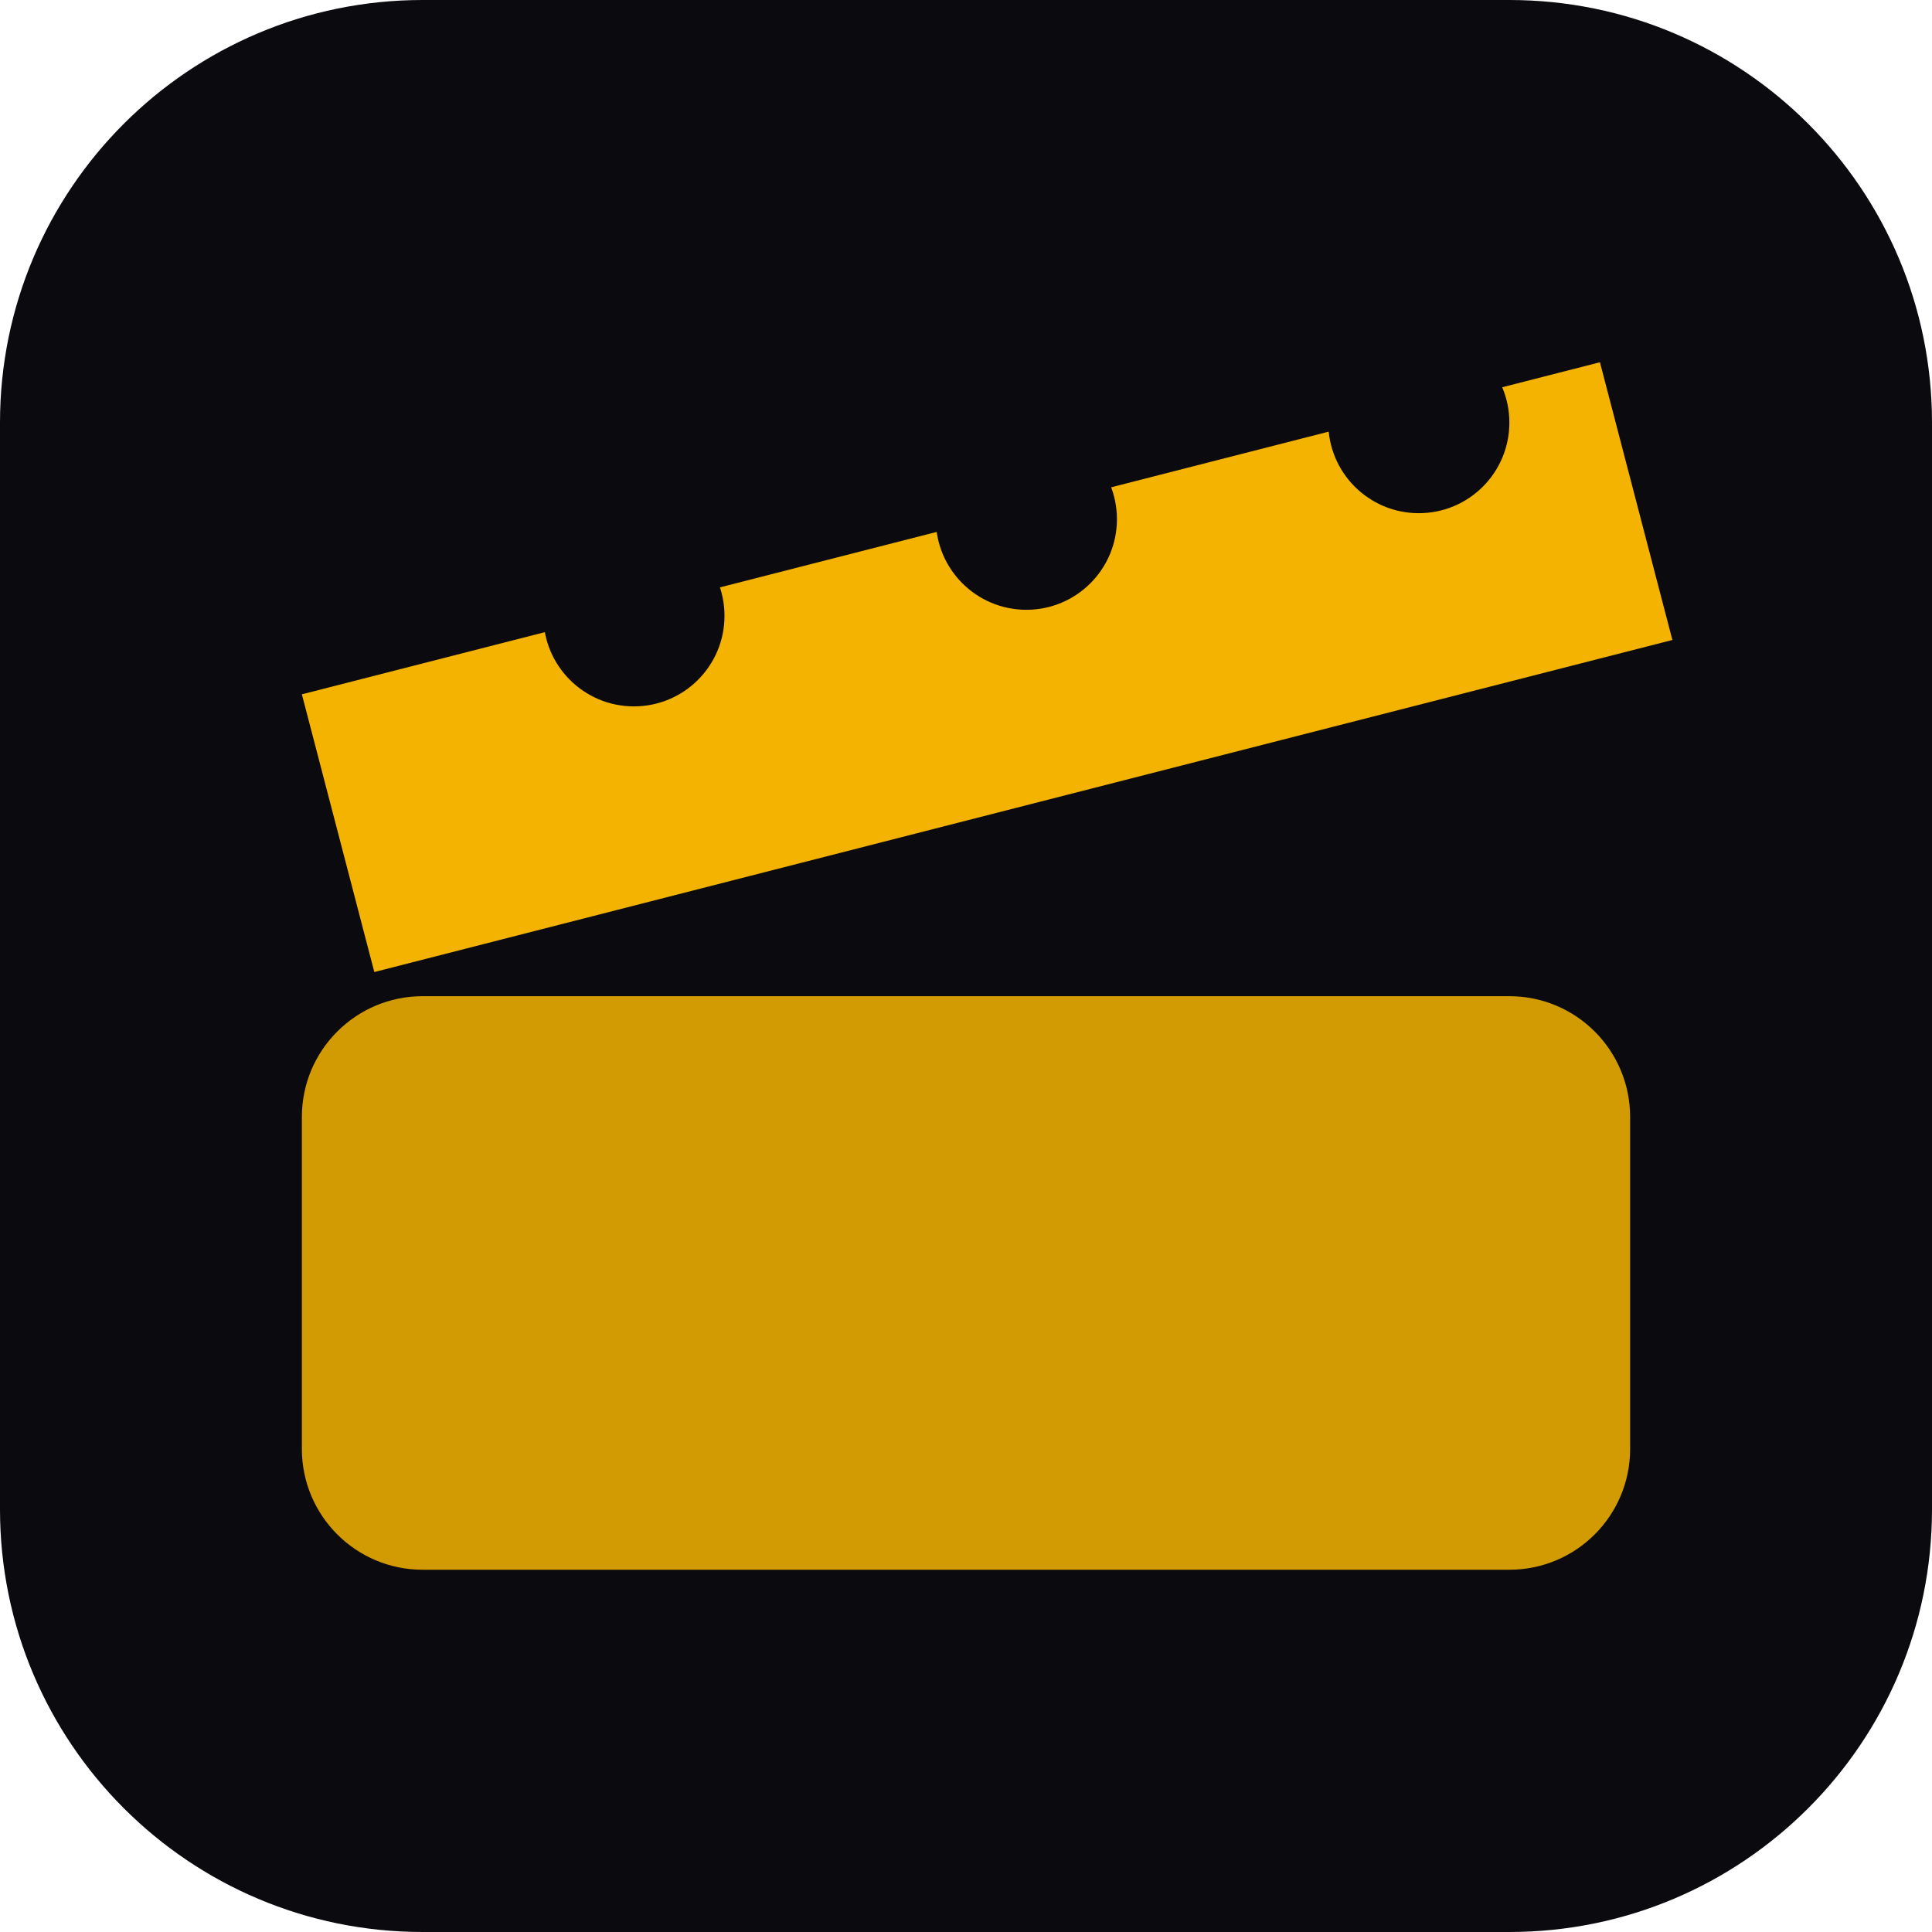
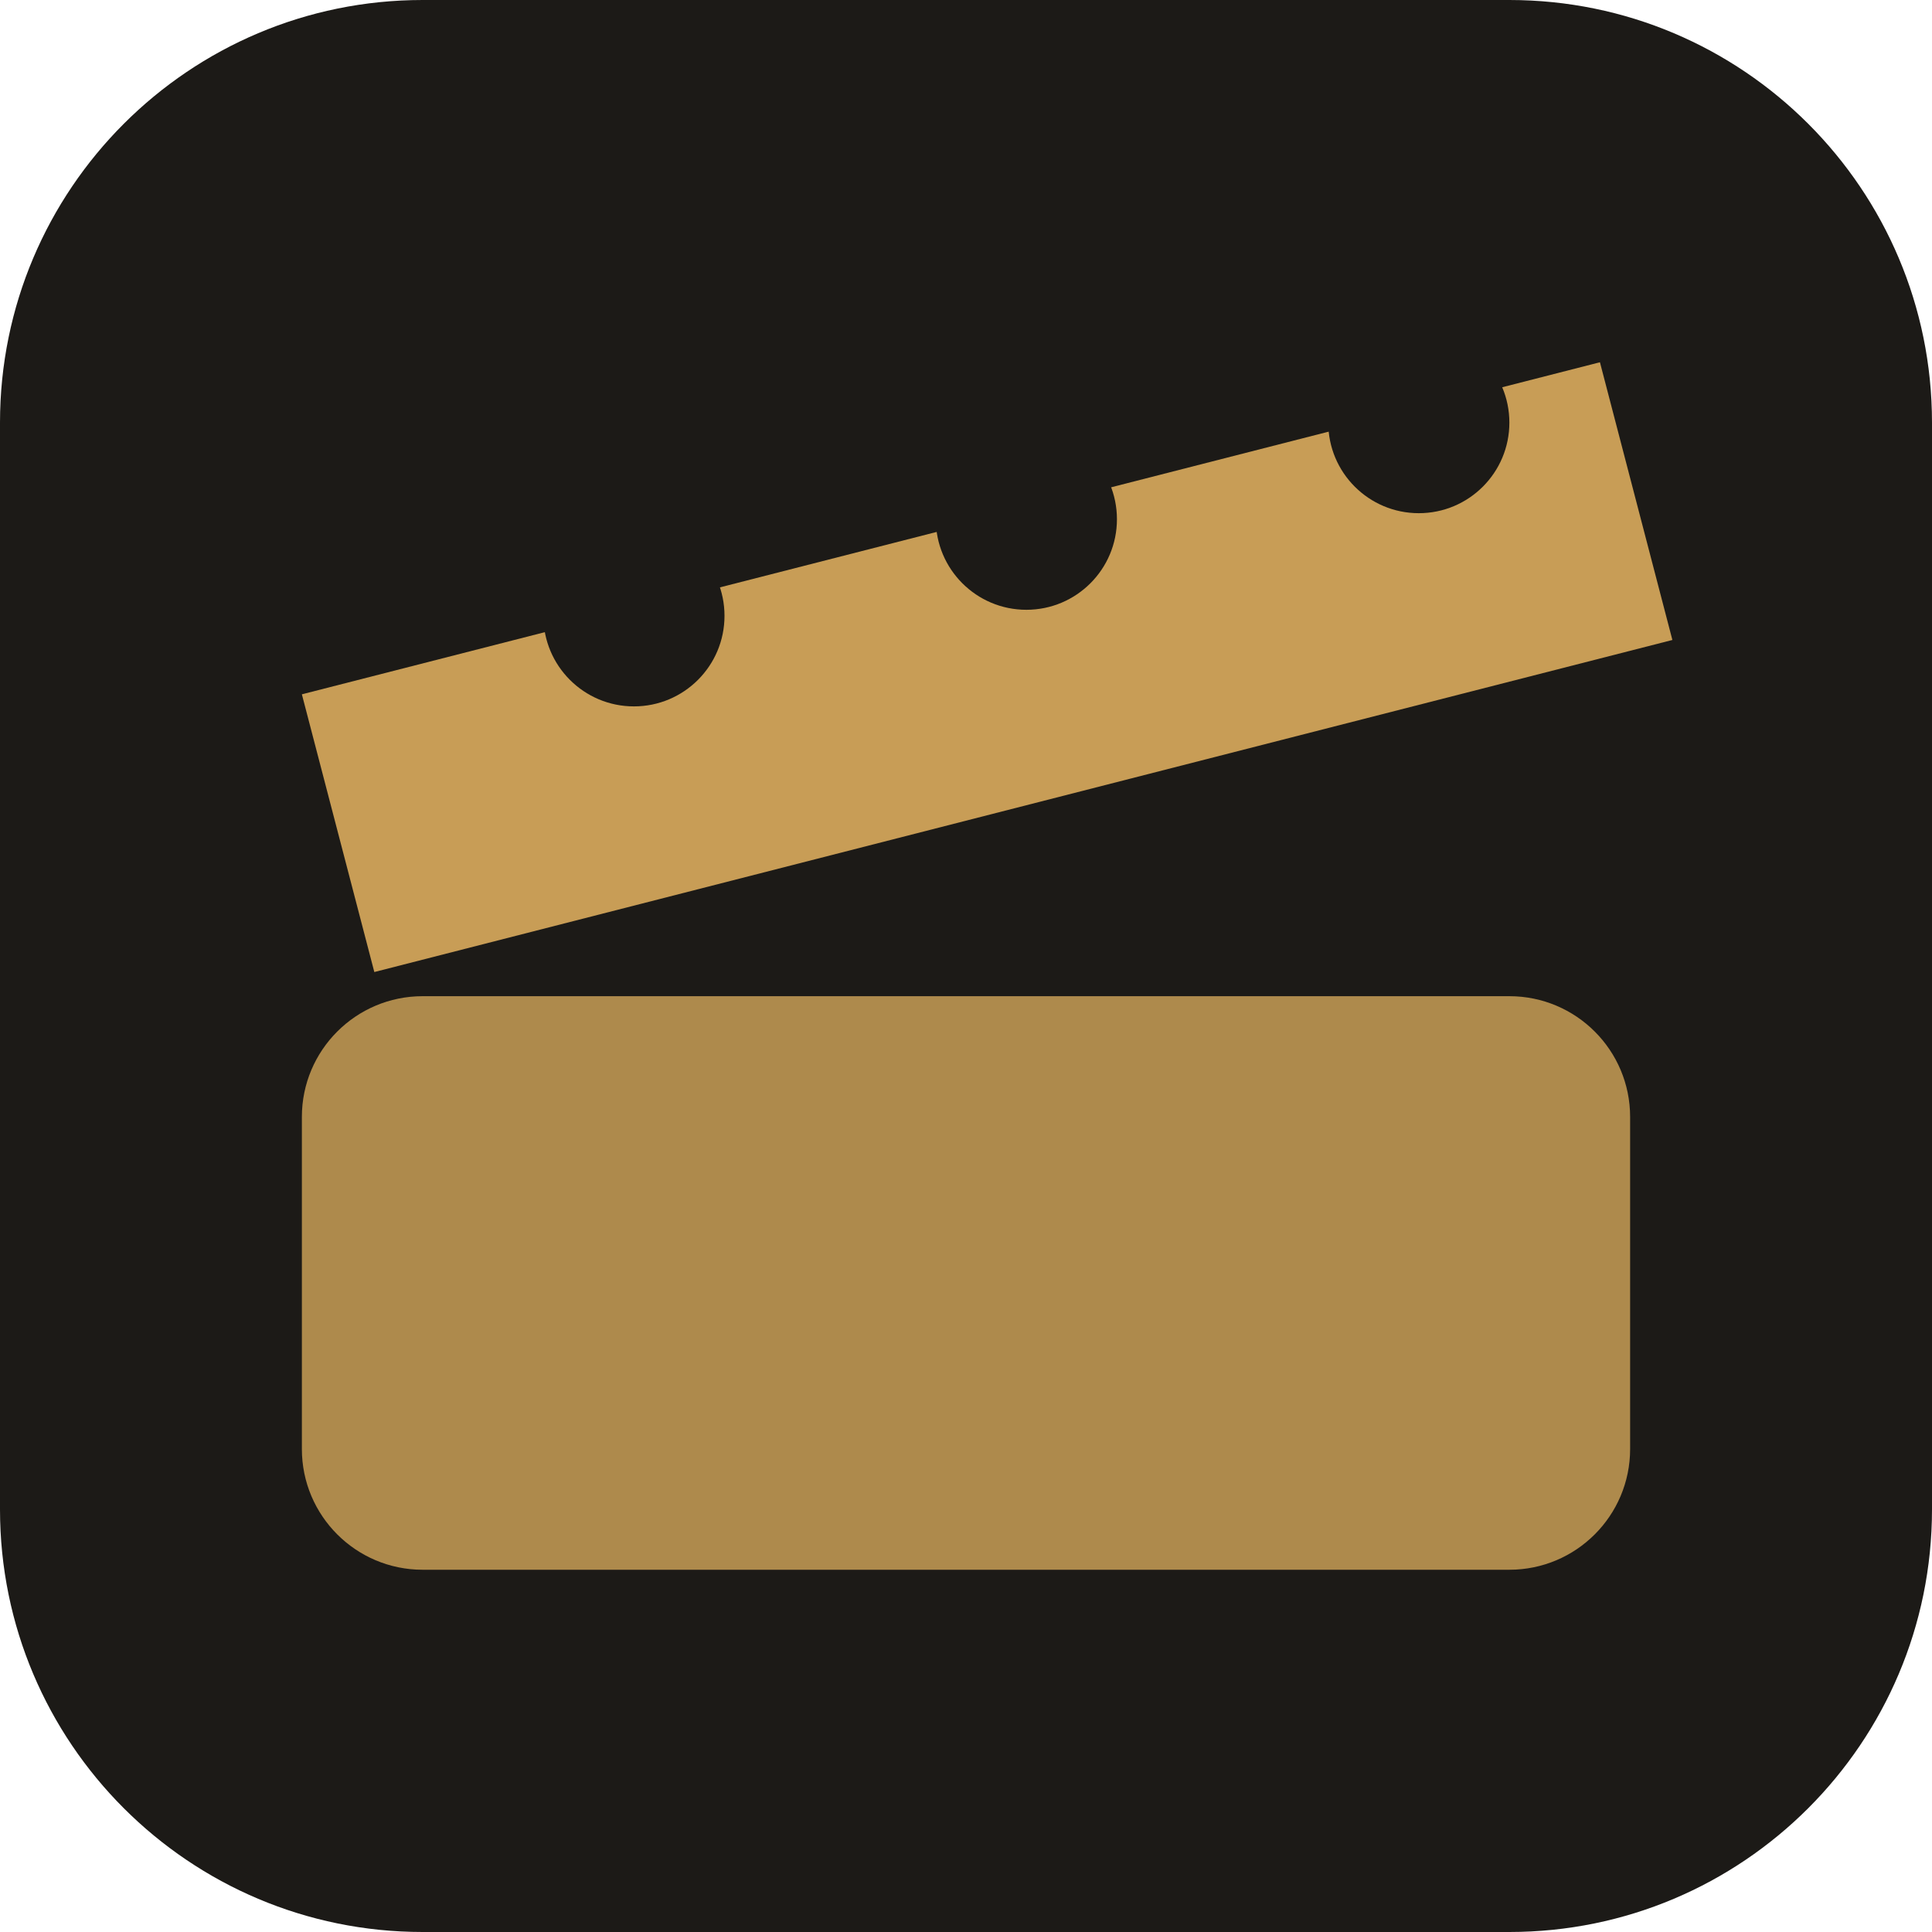
<svg xmlns="http://www.w3.org/2000/svg" viewBox="0 0 32 32">
-   <rect width="32" height="32" rx="7" fill="#0B0B0F" />
-   <path d="M5 11.5 26.5 6l1.2 4.6L6.2 16.1 5 11.5Z" fill="#F5B301" />
-   <circle cx="10.5" cy="10.2" r="1.5" fill="#0B0B0F" />
-   <circle cx="17" cy="8.6" r="1.5" fill="#0B0B0F" />
-   <circle cx="23.5" cy="7" r="1.5" fill="#0B0B0F" />
-   <rect x="5" y="16.5" width="22" height="9.5" rx="2" fill="#F5B301" opacity="0.85" />
+   <rect width="32" height="32" rx="7" fill="#1C1A17" />
+   <path d="M5 11.5 26.5 6l1.2 4.6L6.2 16.1 5 11.5Z" fill="#C89D56" />
+   <circle cx="10.5" cy="10.2" r="1.5" fill="#1C1A17" />
+   <circle cx="17" cy="8.6" r="1.5" fill="#1C1A17" />
+   <circle cx="23.5" cy="7" r="1.5" fill="#1C1A17" />
+   <rect x="5" y="16.5" width="22" height="9.5" rx="2" fill="#C89D56" opacity="0.85" />
</svg>
